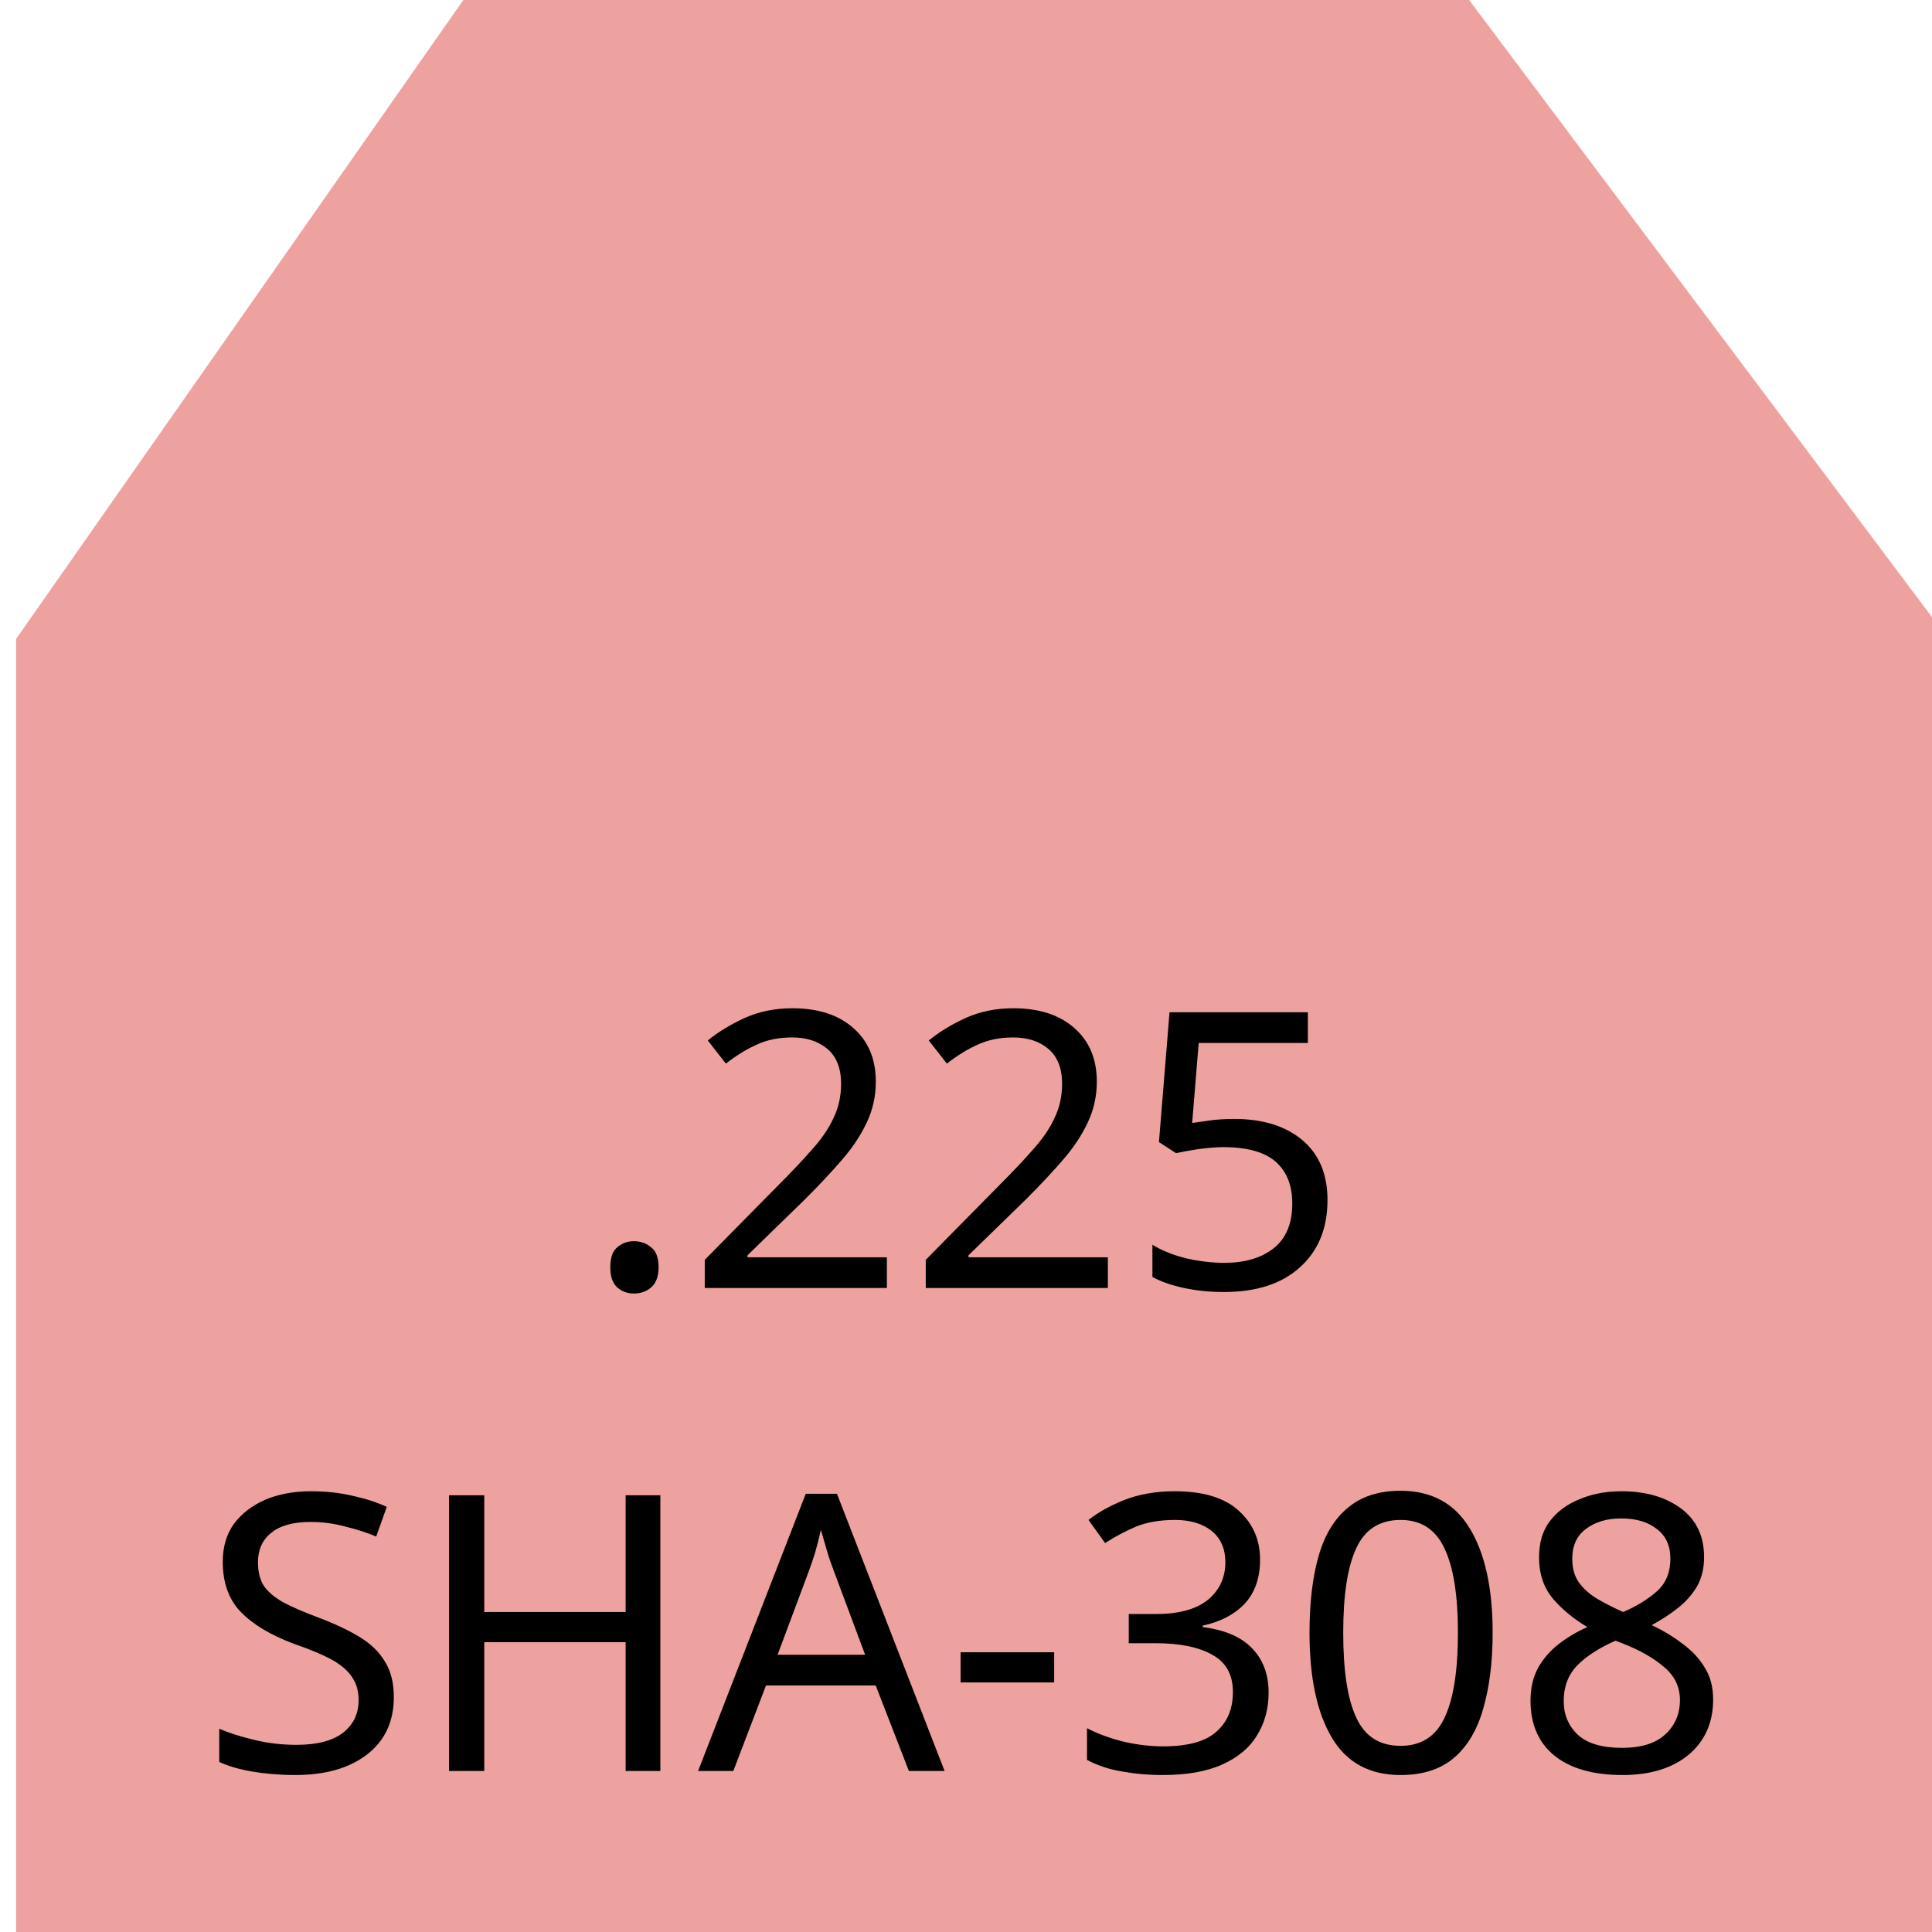
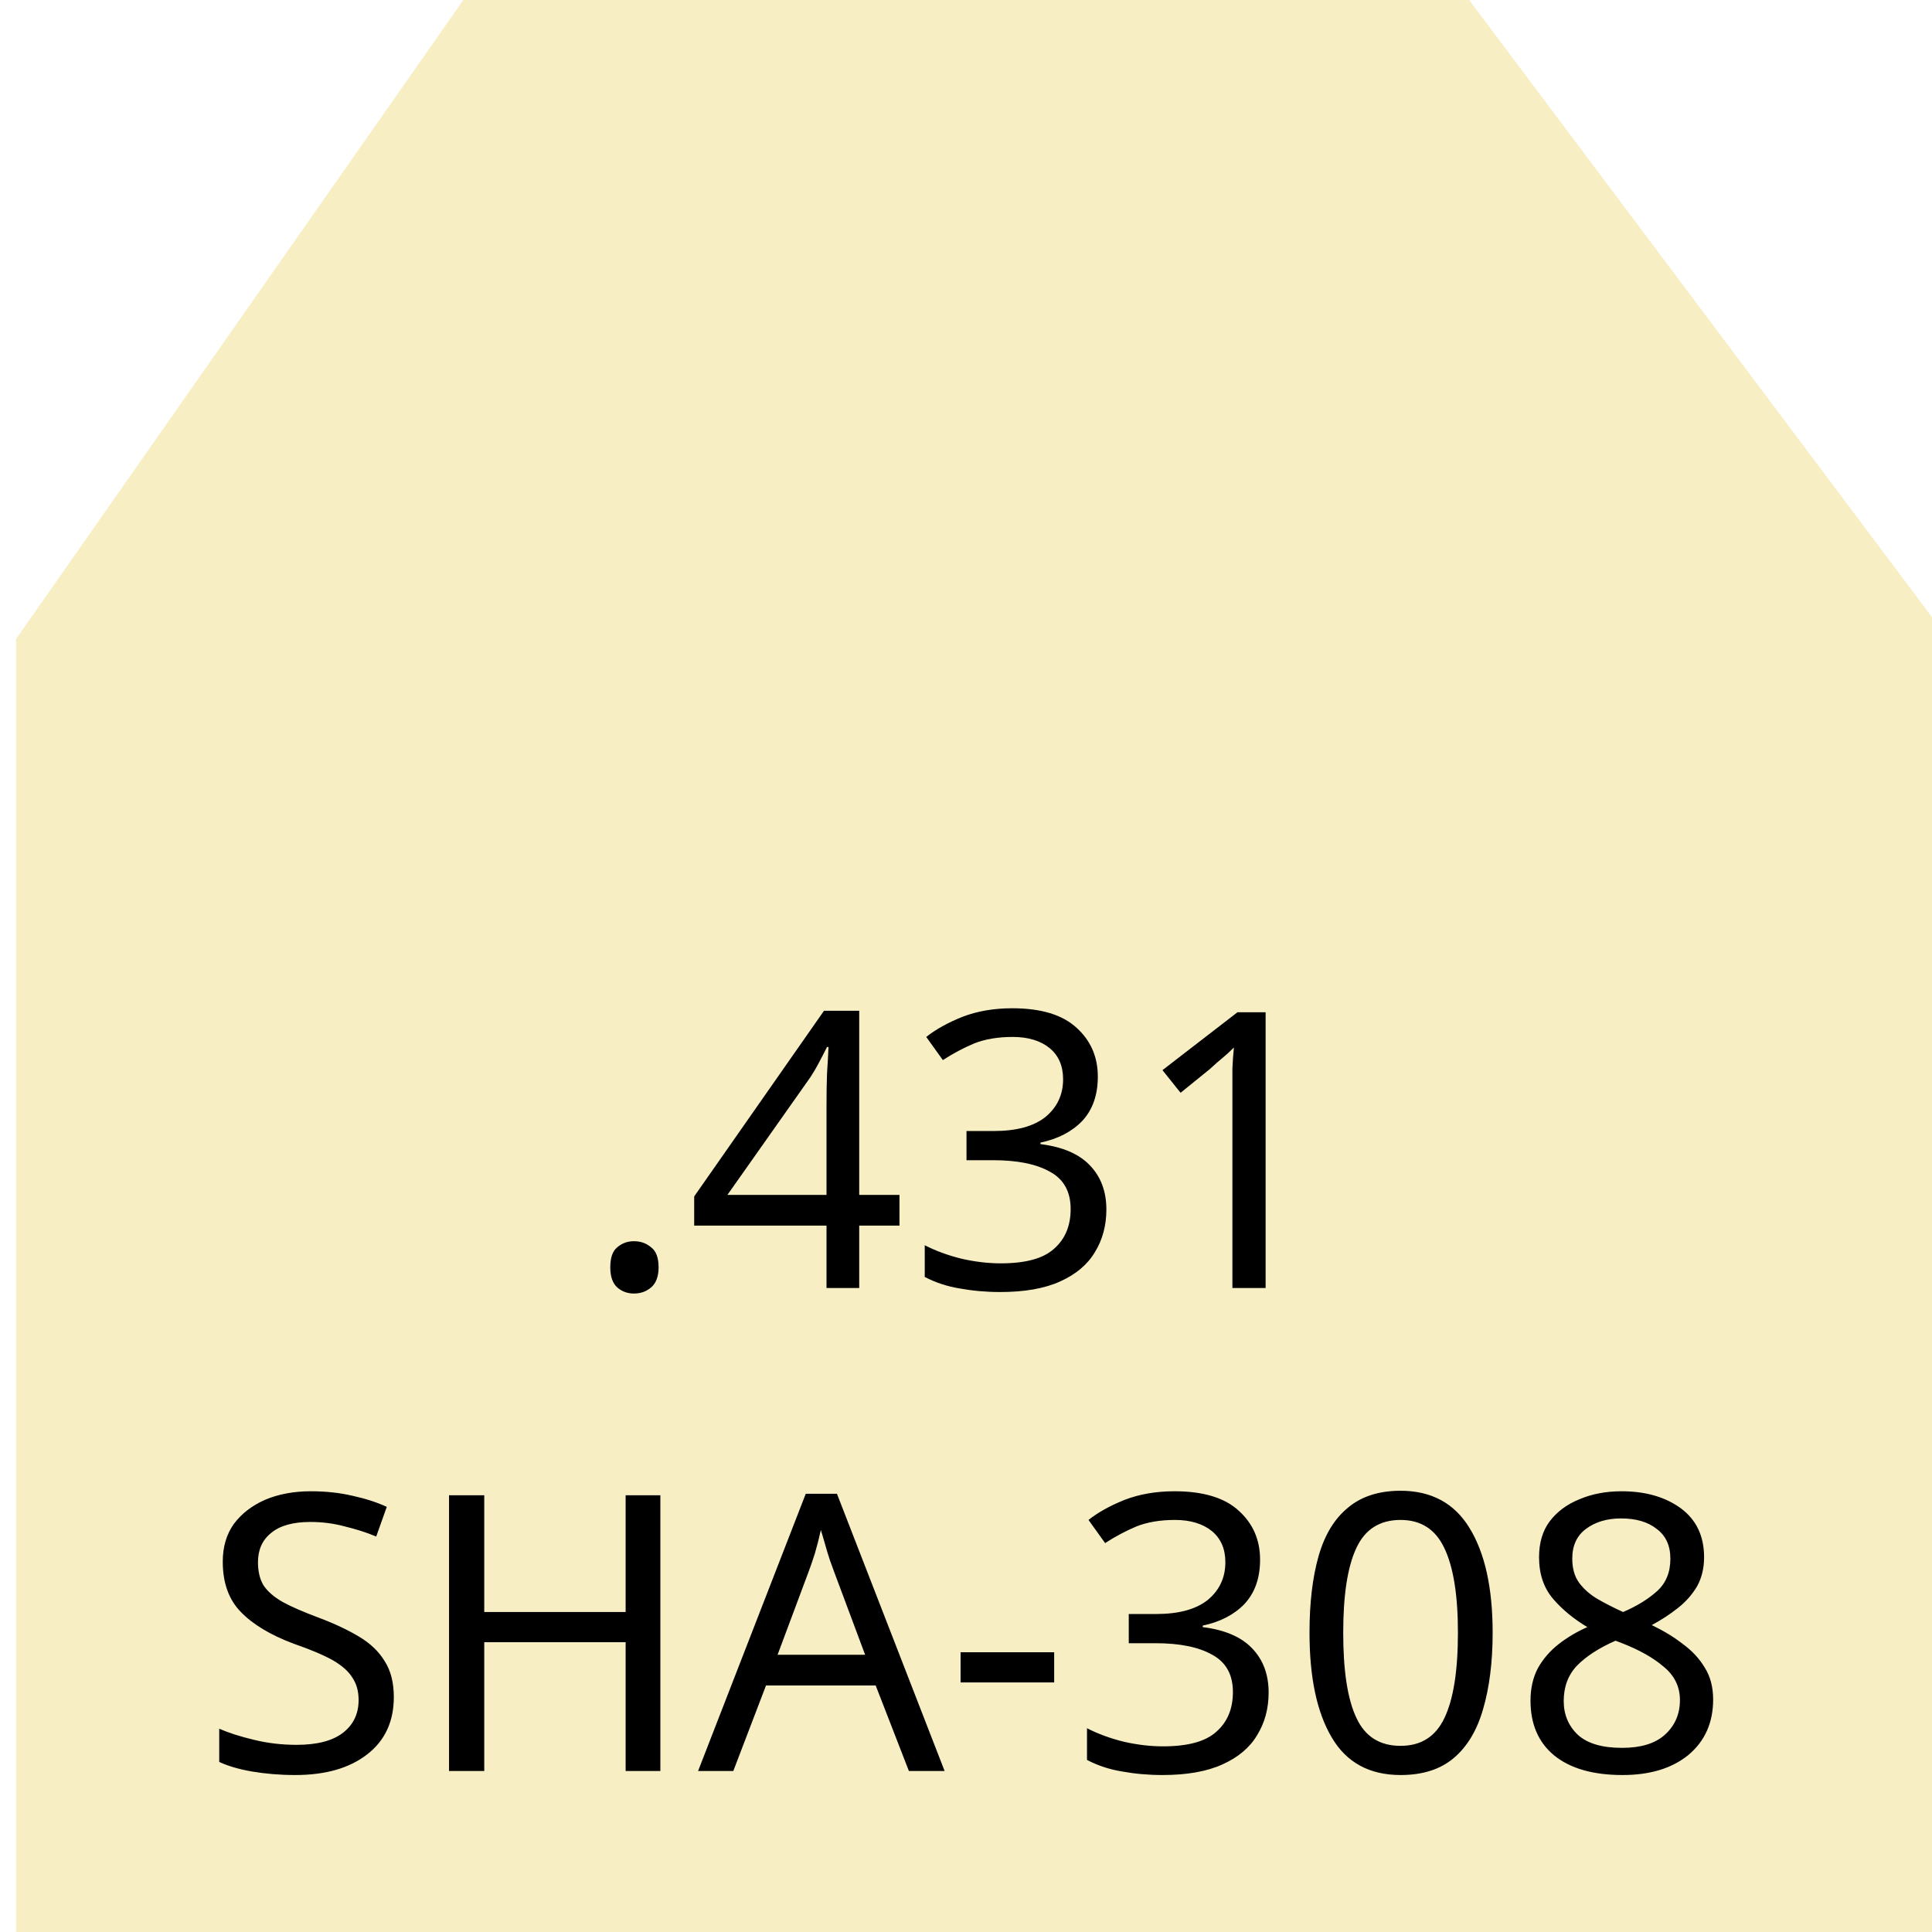
<svg xmlns="http://www.w3.org/2000/svg" width="60" height="60" viewBox="0 0 60 60" fill="none">
-   <polygon points="1,60 60,60 60,20 45,0 15,0 1,20" fill="#eda29f" stroke="#eda29f" />
-   <text x="30" y="40" text-anchor="middle" font-family="Frutiger" font-size="12" fill="black">.225</text>
+   <polygon points="1,60 60,60 60,20 45,0 15,0 1,20" fill="#f7eec3" stroke="#f7eec3" />
+   <text x="30" y="40" text-anchor="middle" font-family="Frutiger" font-size="12" fill="black">.431</text>
  <text x="30" y="55" text-anchor="middle" font-family="Frutiger" font-size="12" fill="black">SHA-308</text>
</svg>
